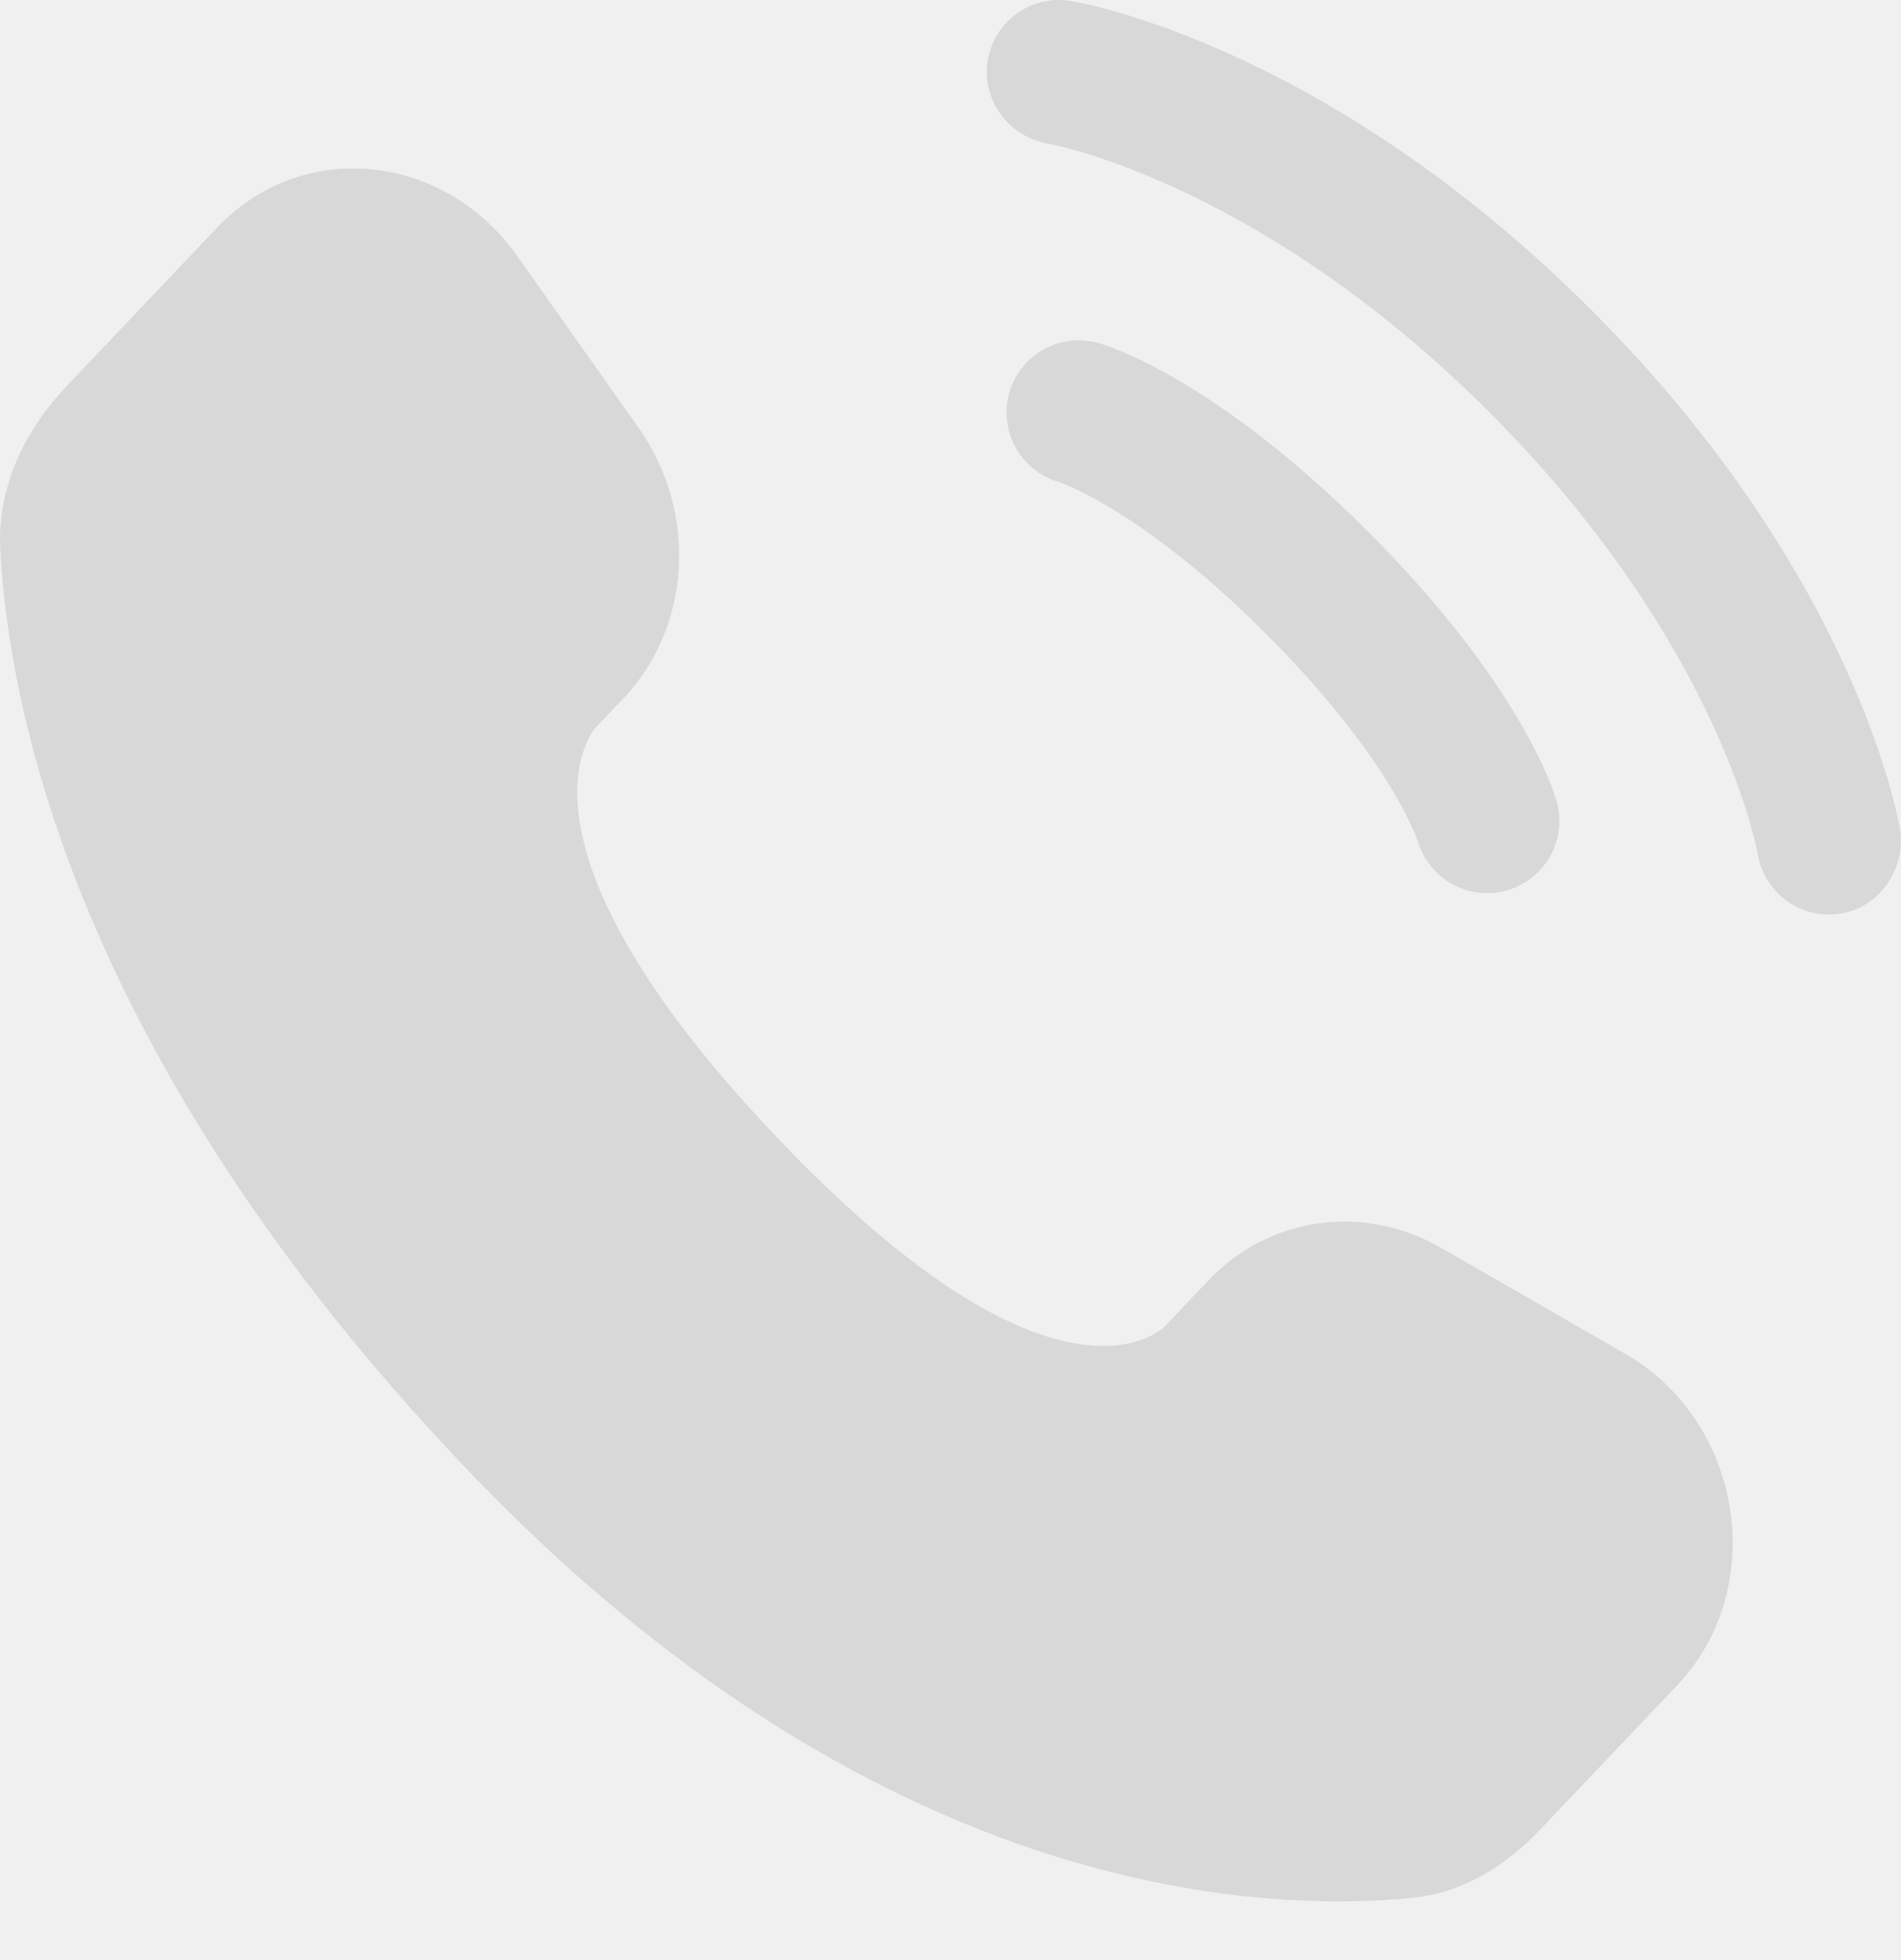
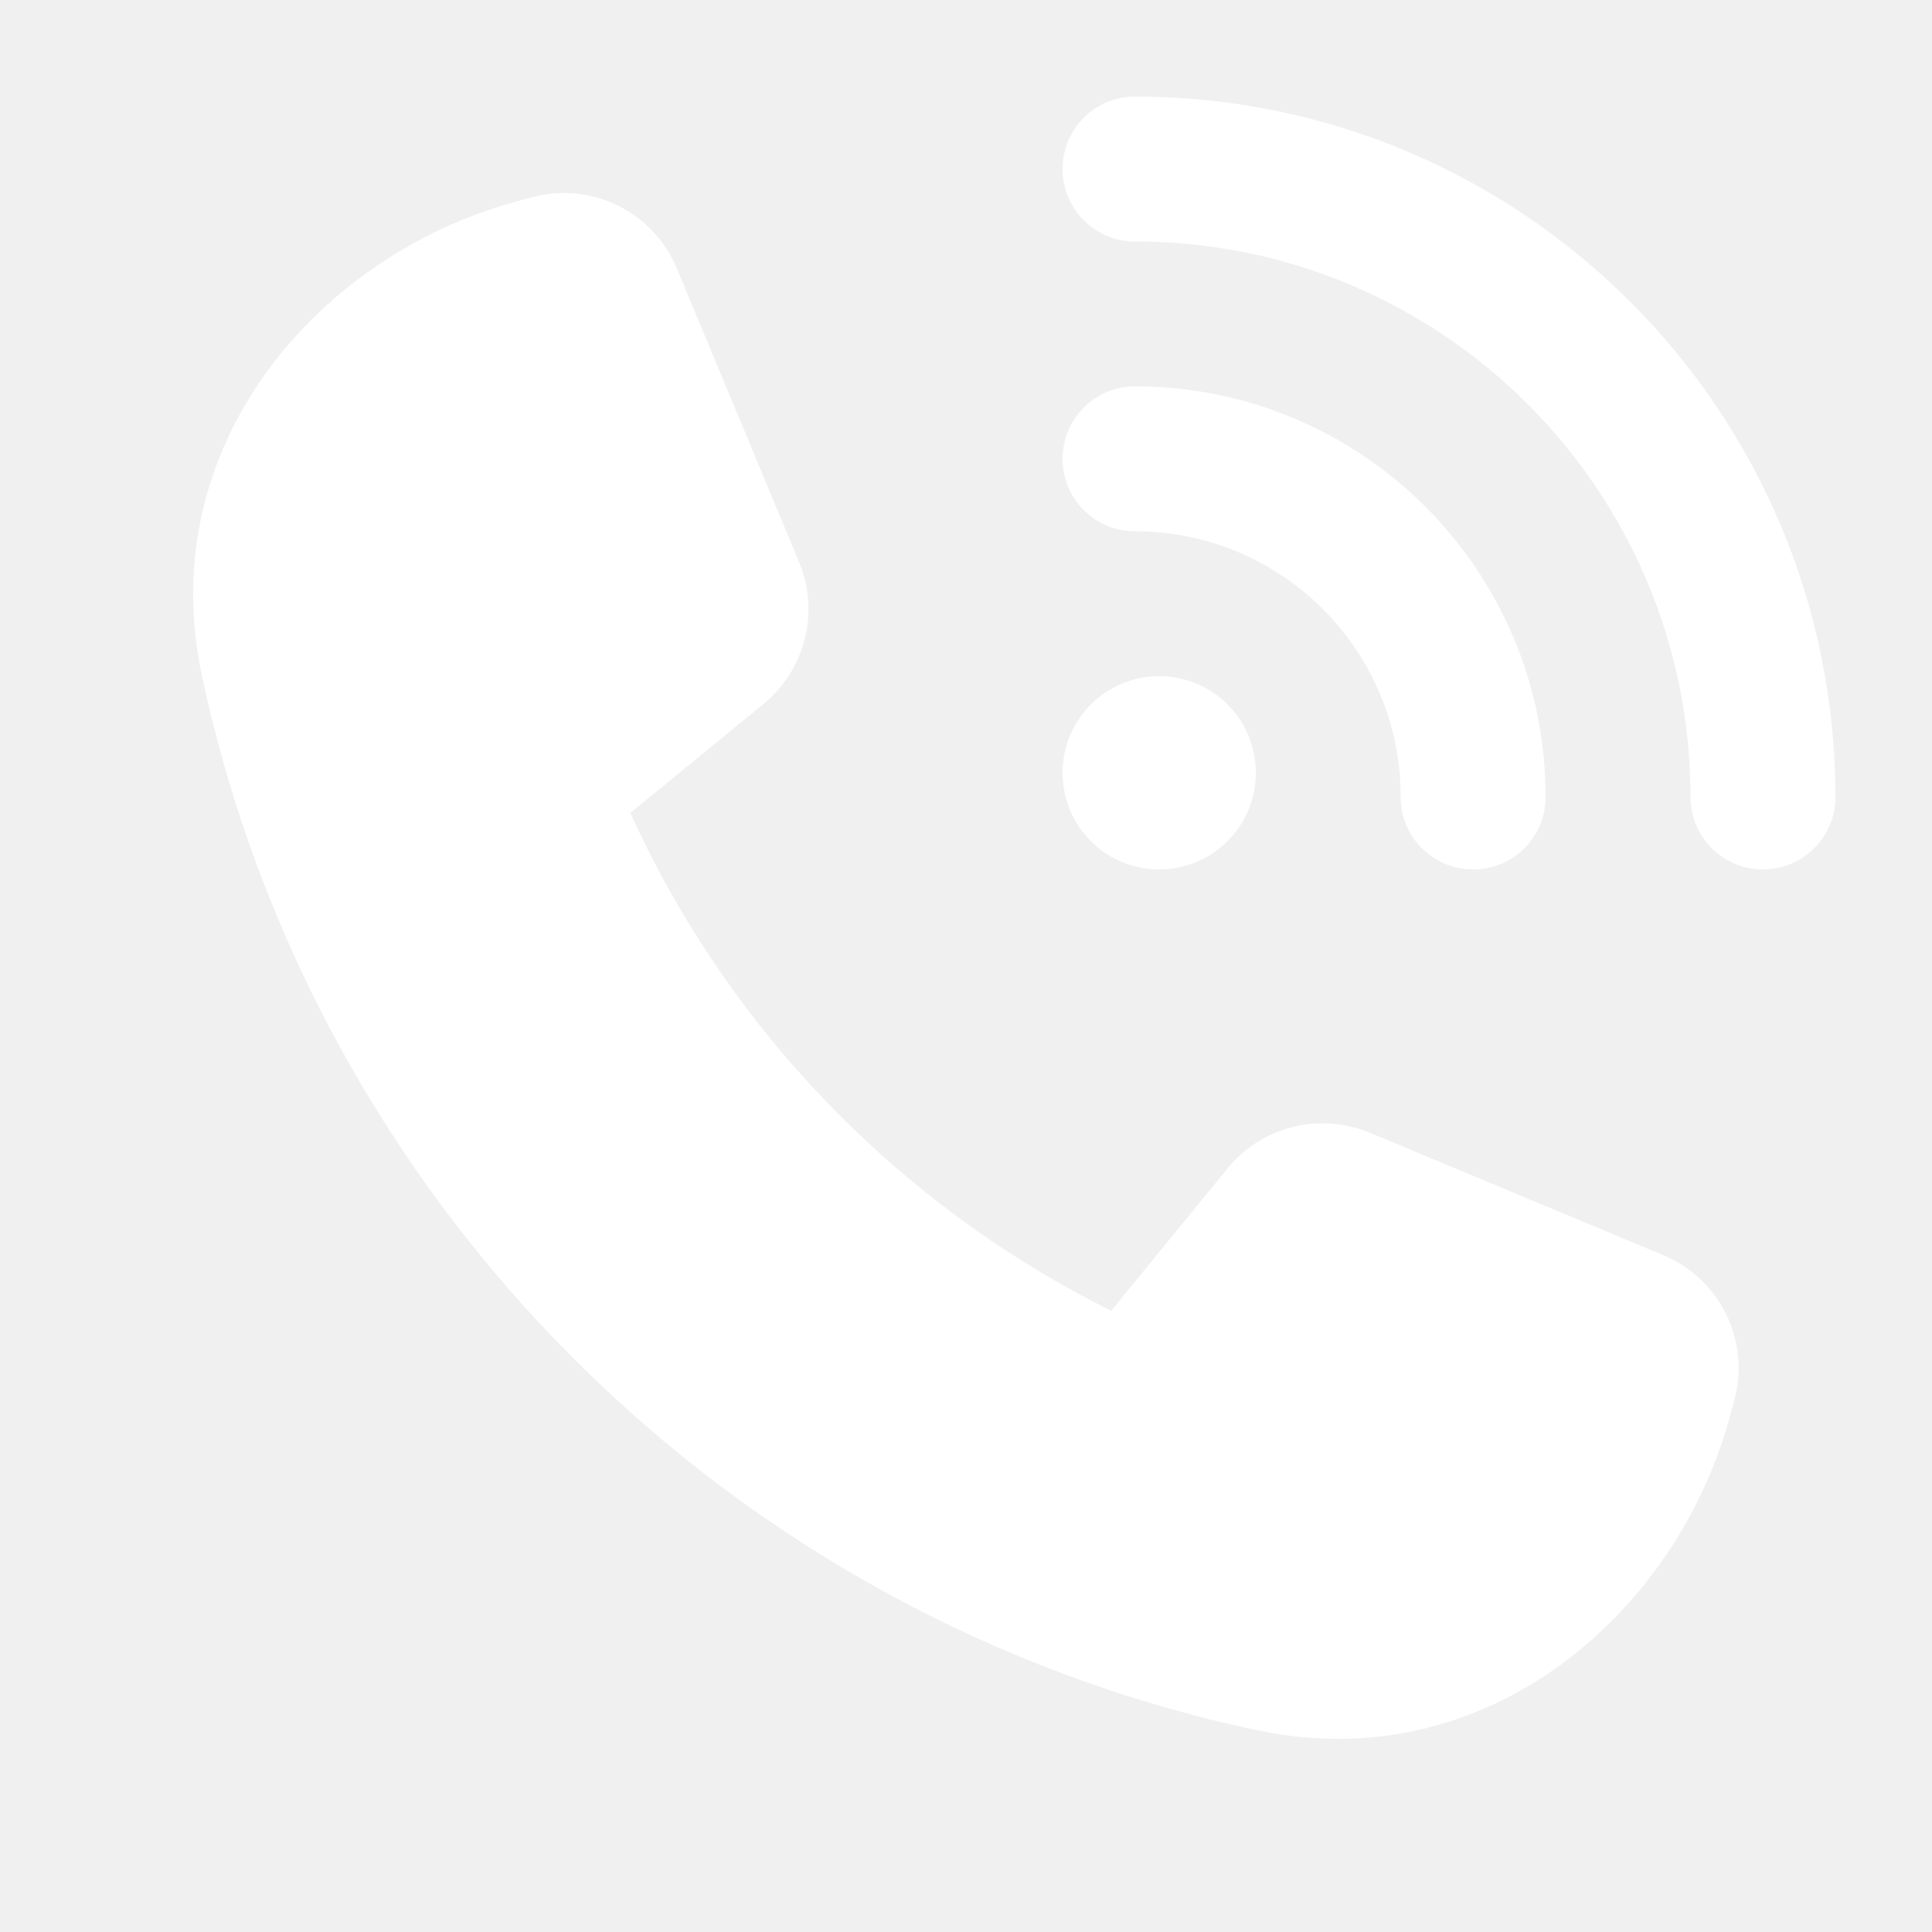
- <svg xmlns="http://www.w3.org/2000/svg" width="32" height="33" viewBox="0 0 32 33" fill="none">
-   <path d="M20.352 21.554L19.614 22.331C19.614 22.331 17.859 24.179 13.069 19.136C8.28 14.094 10.034 12.246 10.034 12.246L10.499 11.757C11.644 10.551 11.752 8.615 10.753 7.202L8.709 4.311C7.473 2.562 5.083 2.331 3.665 3.823L1.121 6.502C0.419 7.242 -0.052 8.201 0.005 9.265C0.151 11.987 1.314 17.845 7.805 24.678C14.688 31.925 21.147 32.213 23.788 31.953C24.624 31.87 25.35 31.42 25.936 30.803L28.238 28.379C29.792 26.743 29.354 23.938 27.366 22.793L24.269 21.011C22.963 20.259 21.372 20.48 20.352 21.554Z" fill="#D8D8D8" />
-   <path d="M16.631 1.021C16.738 0.358 17.364 -0.091 18.027 0.016C18.068 0.024 18.2 0.048 18.269 0.064C18.408 0.095 18.601 0.142 18.841 0.212C19.322 0.352 19.994 0.583 20.801 0.953C22.416 1.693 24.565 2.988 26.794 5.218C29.024 7.448 30.32 9.597 31.06 11.212C31.43 12.018 31.66 12.691 31.801 13.171C31.871 13.412 31.918 13.605 31.949 13.743C31.964 13.812 31.976 13.868 31.983 13.909L31.993 13.96C32.1 14.622 31.654 15.275 30.992 15.382C30.331 15.489 29.708 15.042 29.599 14.382C29.595 14.364 29.586 14.317 29.576 14.272C29.556 14.182 29.521 14.04 29.466 13.851C29.357 13.475 29.166 12.915 28.85 12.225C28.218 10.847 27.082 8.944 25.075 6.937C23.069 4.931 21.166 3.795 19.788 3.163C19.098 2.847 18.538 2.656 18.161 2.546C17.973 2.491 17.736 2.437 17.647 2.417C16.987 2.307 16.524 1.682 16.631 1.021Z" fill="#D8D8D8" />
-   <path fill-rule="evenodd" clip-rule="evenodd" d="M16.996 6.612C17.181 5.966 17.854 5.592 18.499 5.777L18.165 6.945C18.499 5.777 18.499 5.777 18.499 5.777L18.502 5.777L18.504 5.778L18.509 5.78L18.522 5.783L18.554 5.793C18.578 5.801 18.609 5.811 18.645 5.824C18.718 5.85 18.814 5.887 18.932 5.937C19.169 6.039 19.491 6.195 19.888 6.429C20.681 6.899 21.764 7.679 23.036 8.951C24.309 10.223 25.088 11.306 25.558 12.1C25.793 12.496 25.949 12.819 26.05 13.055C26.101 13.173 26.137 13.269 26.163 13.342C26.176 13.378 26.186 13.409 26.194 13.433L26.204 13.465L26.208 13.478L26.209 13.483L26.21 13.486C26.21 13.486 26.211 13.488 25.042 13.822L26.211 13.488C26.395 14.134 26.021 14.807 25.376 14.991C24.736 15.174 24.069 14.808 23.878 14.172L23.872 14.155C23.863 14.131 23.845 14.083 23.815 14.013C23.755 13.873 23.647 13.644 23.466 13.338C23.104 12.728 22.452 11.805 21.317 10.67C20.183 9.536 19.26 8.883 18.649 8.522C18.343 8.341 18.115 8.232 17.975 8.172C17.905 8.142 17.857 8.124 17.832 8.116L17.815 8.11C17.179 7.918 16.813 7.252 16.996 6.612Z" fill="#D8D8D8" />
+ <svg xmlns="http://www.w3.org/2000/svg" viewBox="0 0 640 640">
+   <path fill="#ffffff" d="M376 32C504.1 32 608 135.9 608 264C608 277.3 597.3 288 584 288C570.7 288 560 277.3 560 264C560 162.4 477.6 80 376 80C362.7 80 352 69.3 352 56C352 42.7 362.7 32 376 32zM384 224C401.7 224 416 238.3 416 256C416 273.7 401.7 288 384 288C366.3 288 352 273.7 352 256C352 238.3 366.3 224 384 224zM352 152C352 138.7 362.7 128 376 128C451.1 128 512 188.9 512 264C512 277.3 501.3 288 488 288C474.7 288 464 277.3 464 264C464 215.4 424.6 176 376 176C362.7 176 352 165.3 352 152zM176.1 65.4C195.8 60 216.4 70.1 224.2 88.9L264.7 186.2C271.6 202.7 266.8 221.8 252.9 233.2L208.8 269.3C241.3 340.9 297.8 399.3 368.1 434.2L406.7 387C418 373.1 437.1 368.4 453.7 375.2L551 415.8C569.8 423.6 579.9 444.2 574.5 463.9L573 469.4C555.4 534.1 492.9 589.3 416.6 573.2C241.6 536.1 103.9 398.4 66.8 223.4C50.7 147.1 105.9 84.6 170.5 66.9L176 65.4z" />
</svg>
